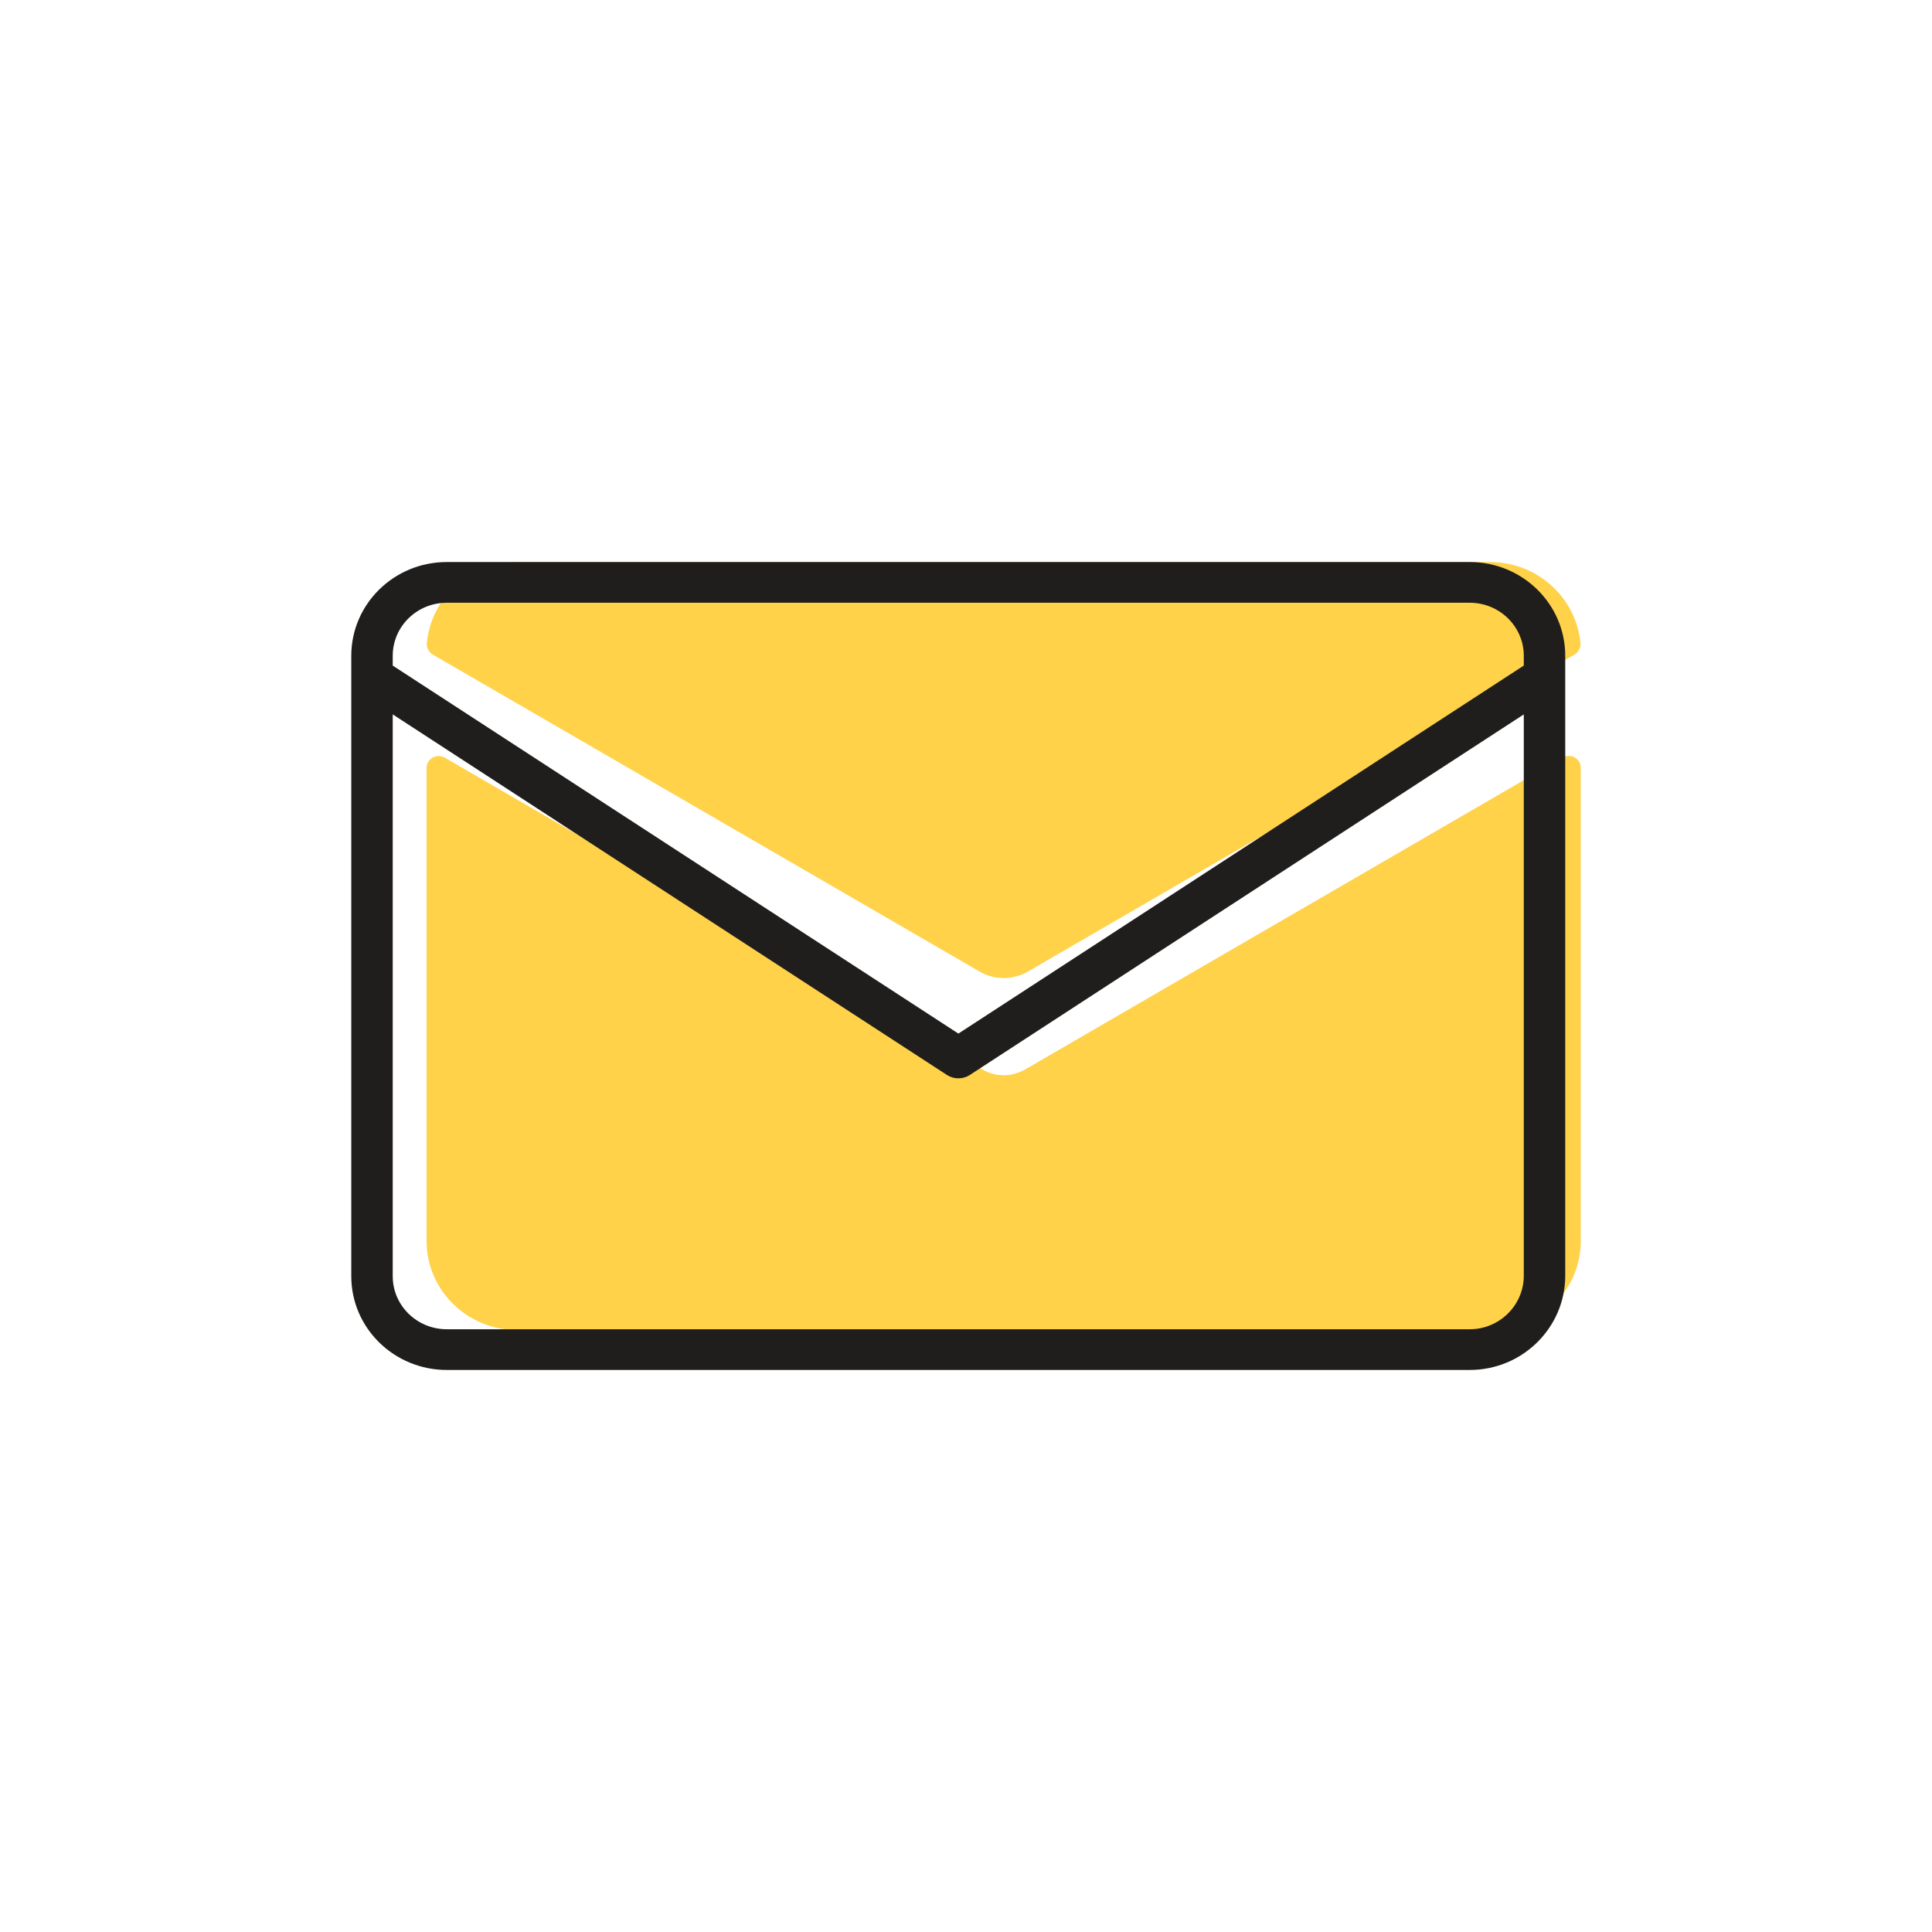
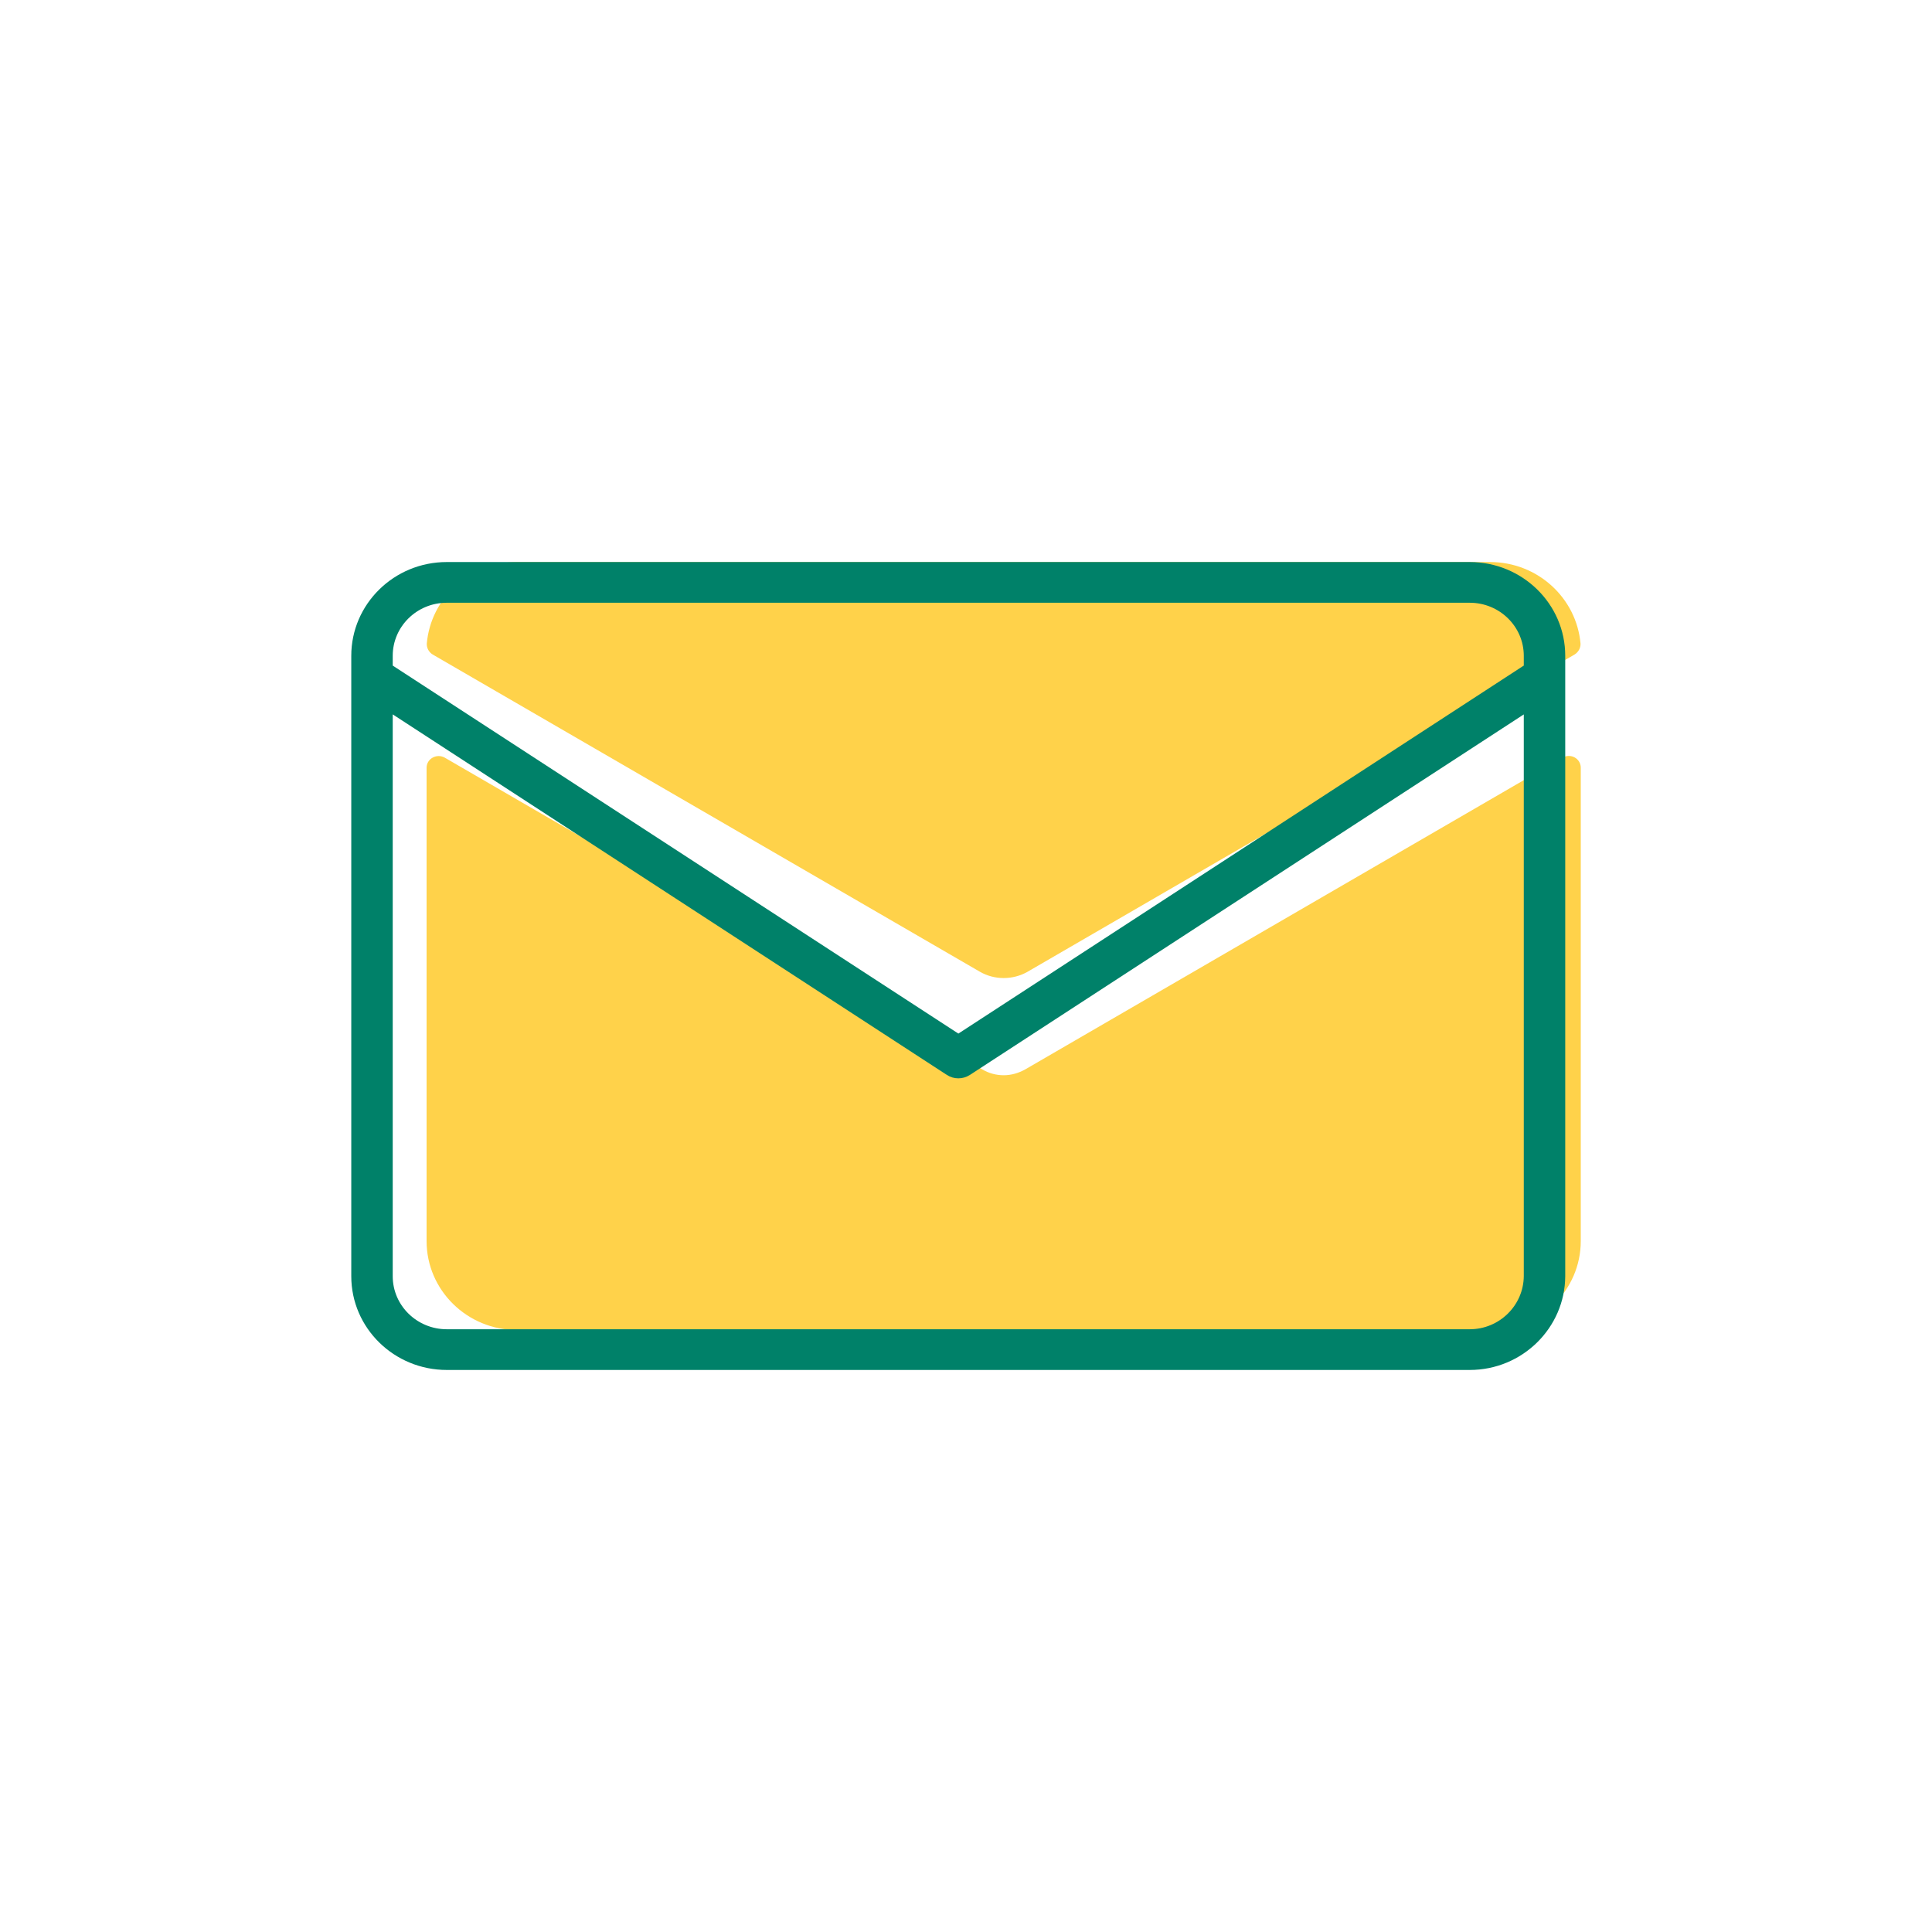
<svg xmlns="http://www.w3.org/2000/svg" width="55" height="55" fill="none" viewBox="0 0 55 55">
  <path fill="#FFD24A" d="M29.186 30.443c-.19.107-.4.167-.611.167-.21 0-.421-.053-.612-.167L12.66 21.568c-.23-.127-.516.033-.516.287V35.33c0 1.4 1.155 2.534 2.581 2.534H42.42c1.426 0 2.581-1.134 2.581-2.534V21.855c0-.26-.285-.42-.516-.287l-15.298 8.875z" />
  <path fill="#FFD24A" d="M29.254 27.663l15.57-9.03c.108-.066.176-.186.17-.313-.116-1.3-1.224-2.32-2.575-2.32H14.724c-1.352 0-2.459 1.02-2.574 2.32-.007.127.06.247.17.314l15.575 9.029c.415.24.938.24 1.36 0z" />
-   <path fill="#1F1E1C" fill-rule="evenodd" d="M11.18 18.669c0-.832.687-1.51 1.539-1.51H41.84c.847 0 1.539.674 1.539 1.51v.28l-.015.008-16.081 10.467-16.089-10.467-.014-.009v-.28zm0 1.668v15.994c0 .836.692 1.51 1.539 1.51H41.84c.842 0 1.532-.676 1.539-1.512V20.338l-15.77 10.264c-.198.128-.455.128-.652 0L11.18 20.337zM12.719 16C11.213 16 10 17.2 10 18.669V36.33C10 37.81 11.223 39 12.719 39H41.84c1.5 0 2.71-1.201 2.719-2.665V18.669c0-1.478-1.223-2.669-2.719-2.669H12.719z" clip-rule="evenodd" />
+   <path fill="#008169" fill-rule="evenodd" d="M11.18 18.669c0-.832.687-1.51 1.539-1.51H41.84c.847 0 1.539.674 1.539 1.51v.28l-.015.008-16.081 10.467-16.089-10.467-.014-.009v-.28zm0 1.668v15.994c0 .836.692 1.51 1.539 1.51H41.84c.842 0 1.532-.676 1.539-1.512V20.338l-15.77 10.264c-.198.128-.455.128-.652 0L11.18 20.337zM12.719 16C11.213 16 10 17.2 10 18.669V36.33C10 37.81 11.223 39 12.719 39H41.84c1.5 0 2.71-1.201 2.719-2.665V18.669c0-1.478-1.223-2.669-2.719-2.669H12.719z" clip-rule="evenodd" />
</svg>
